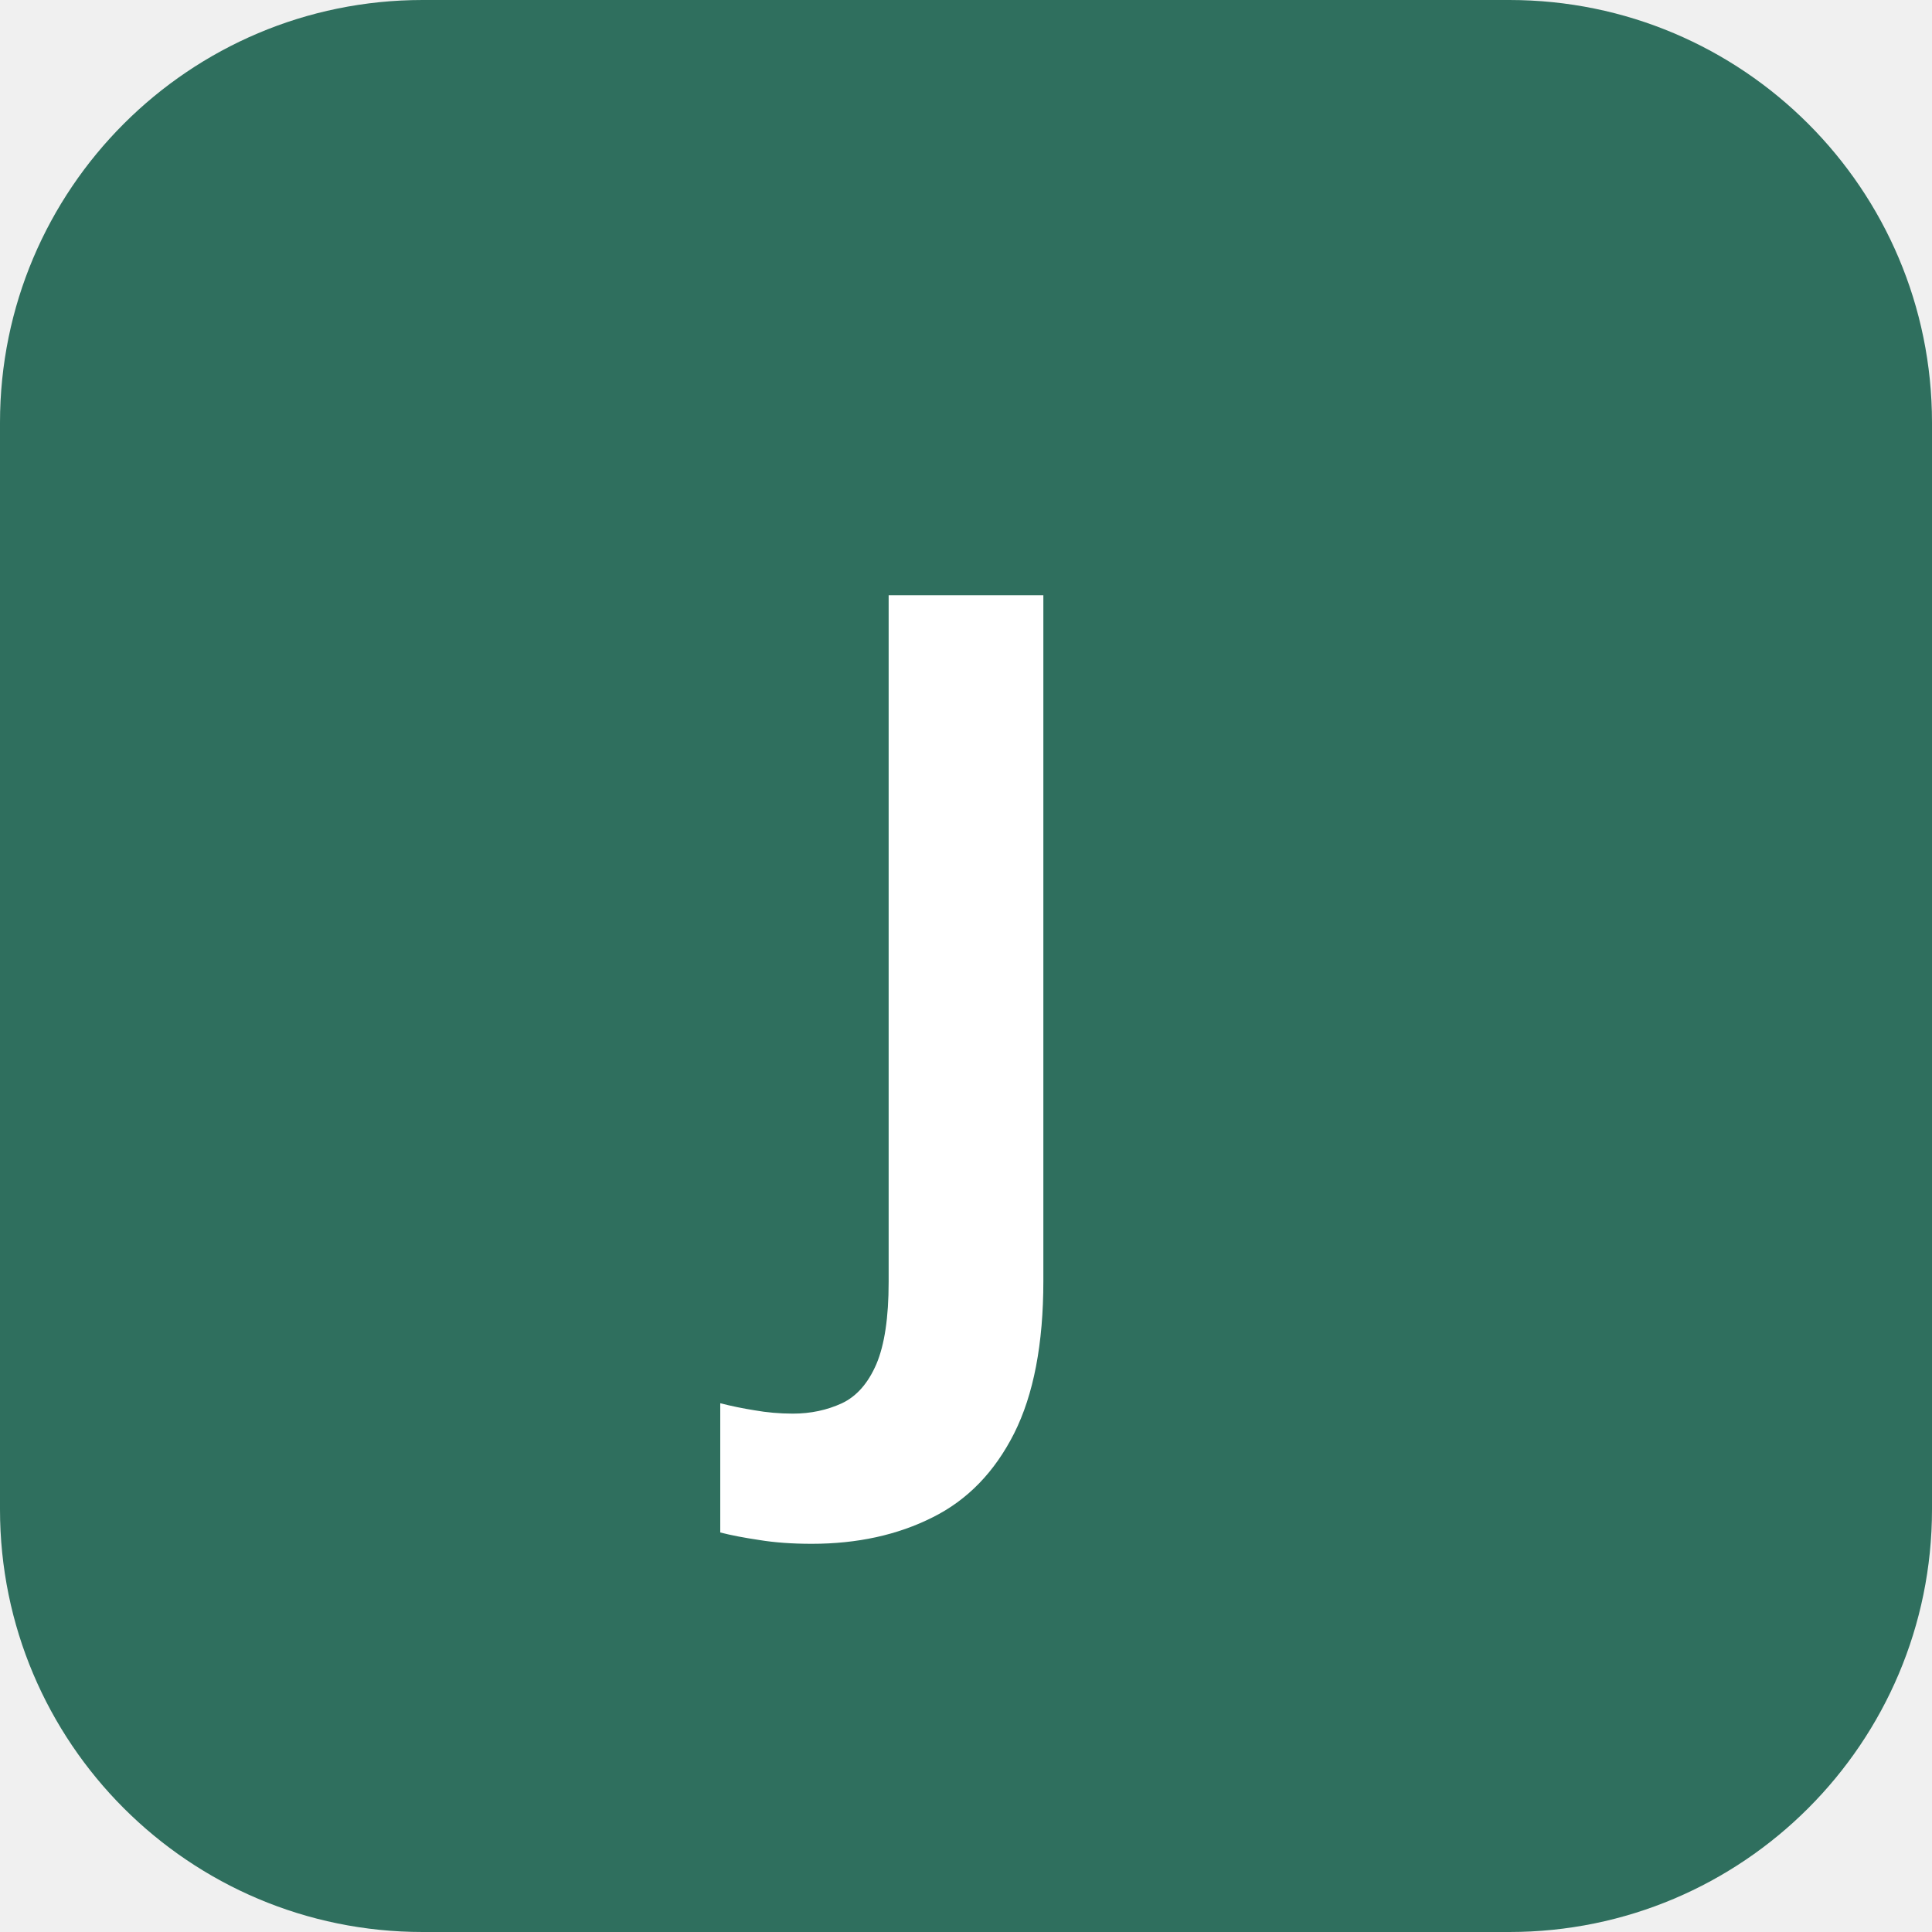
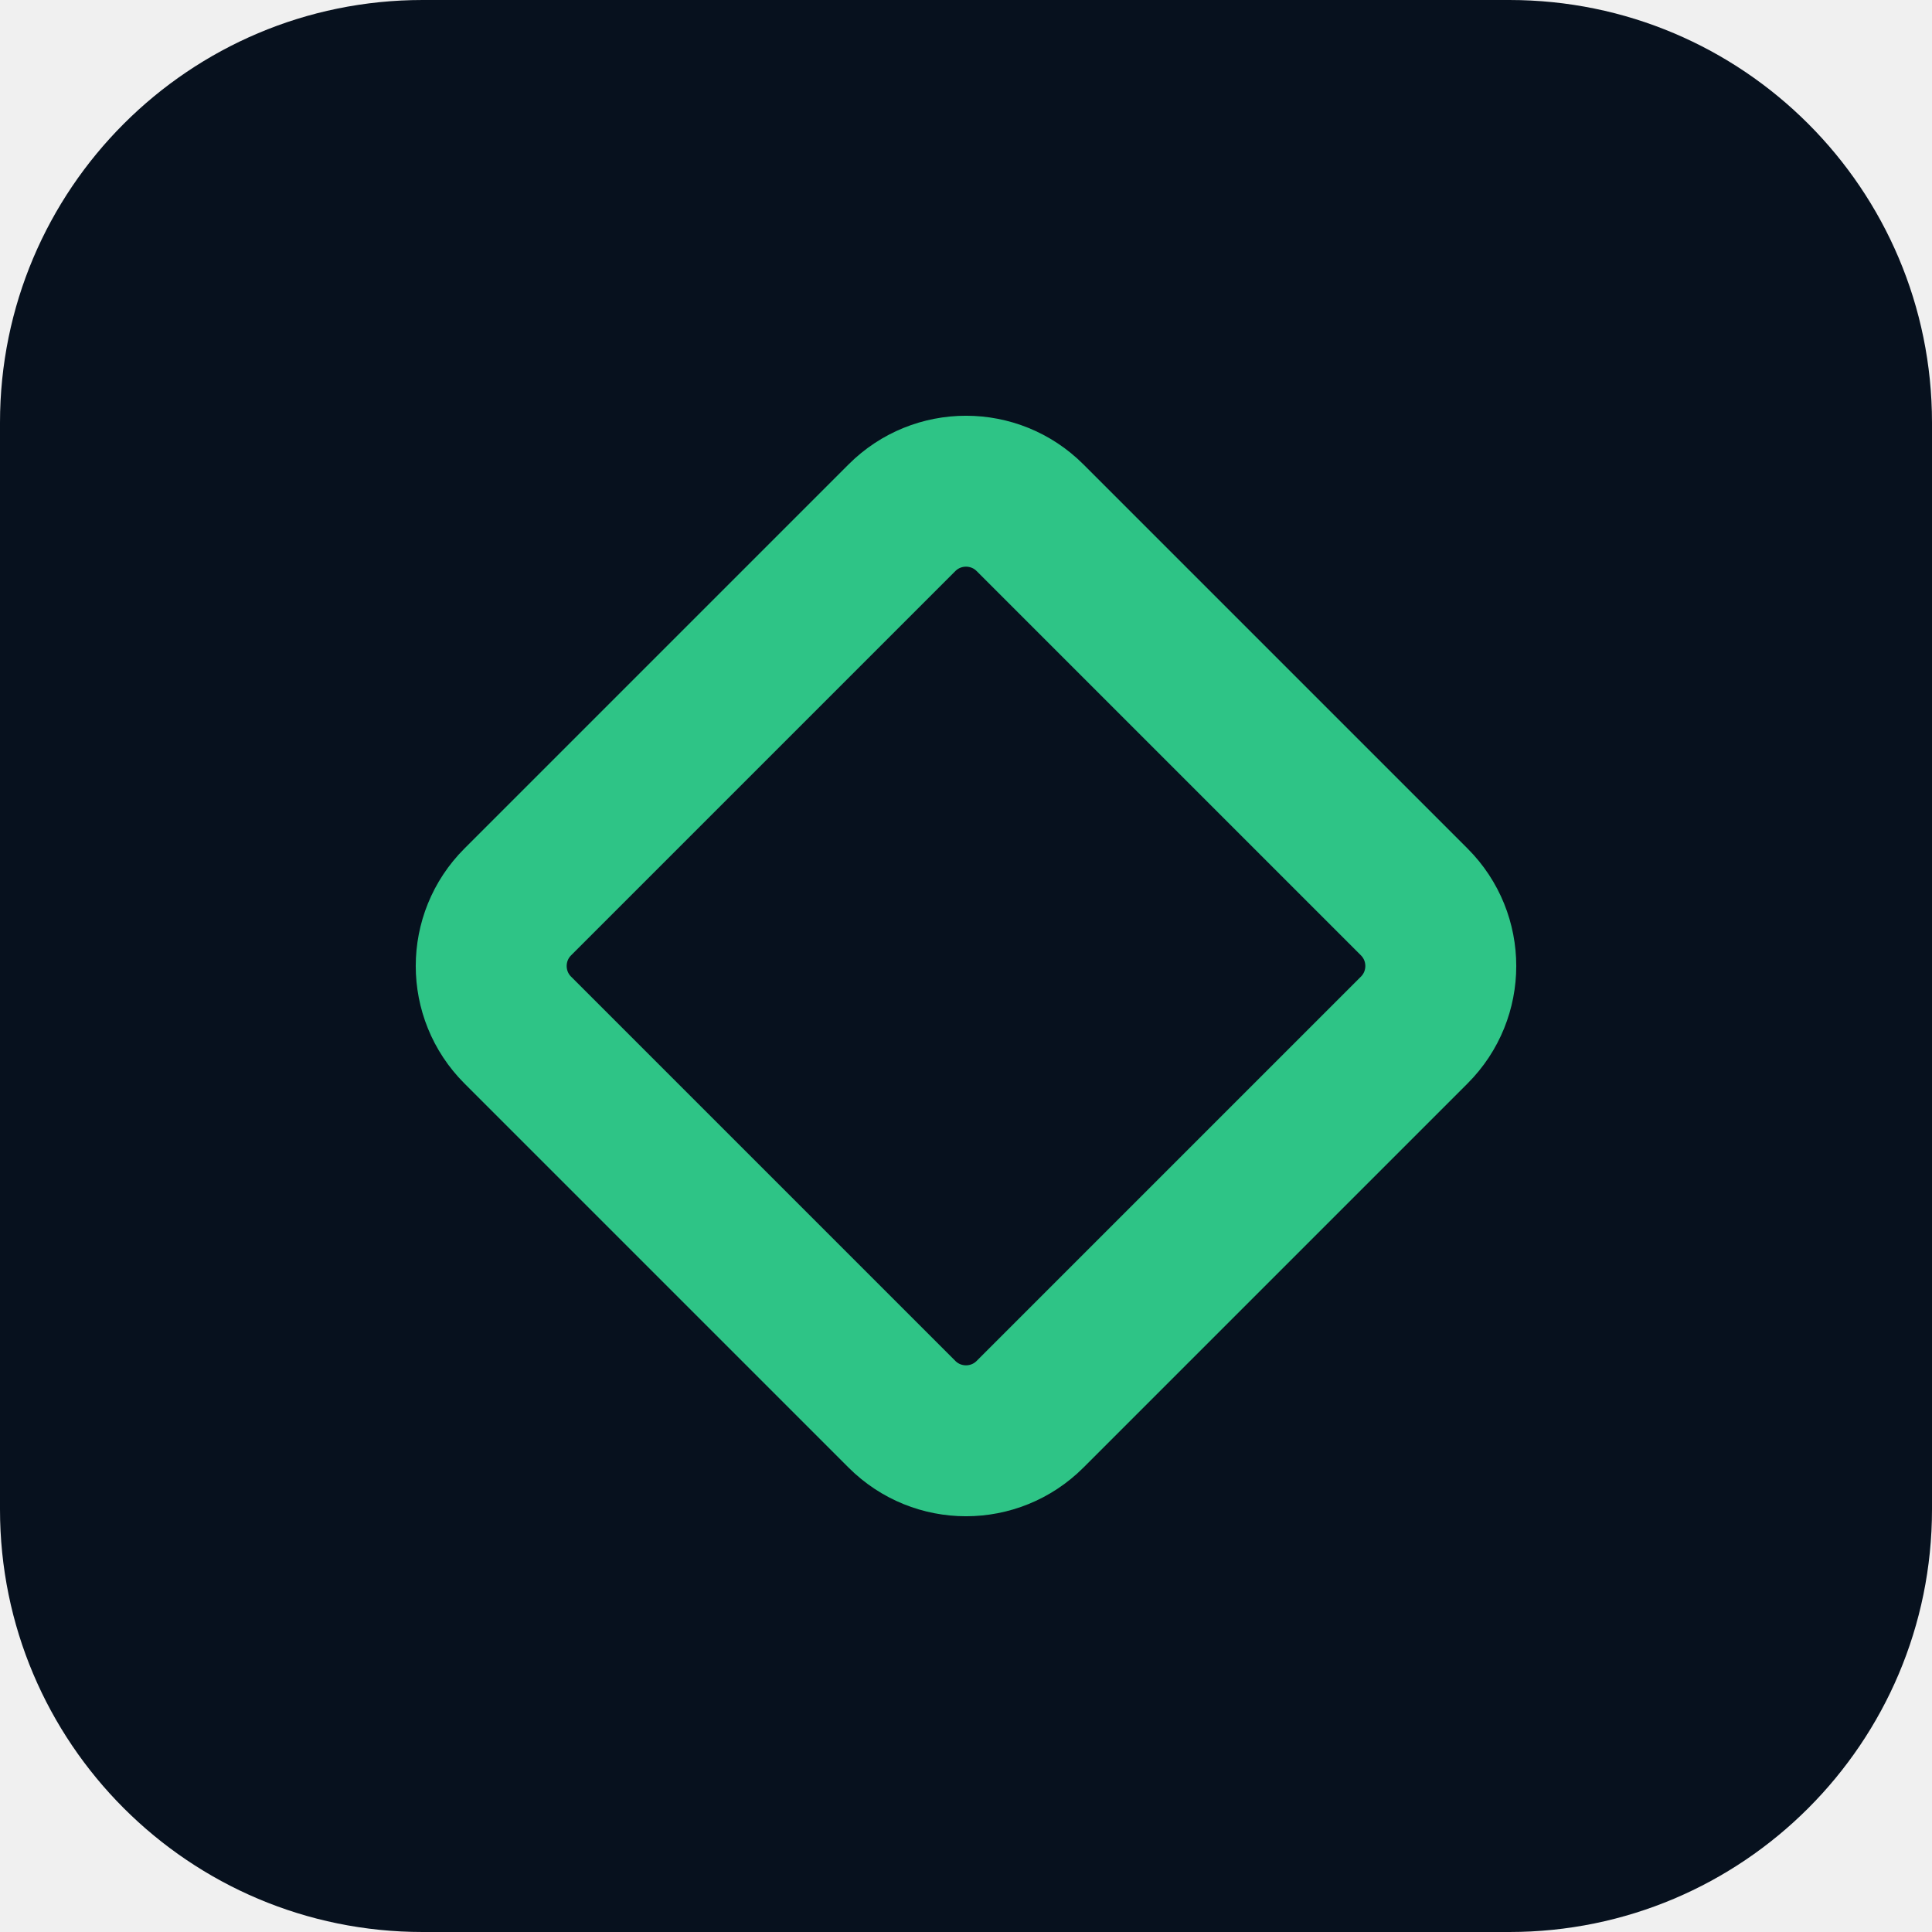
<svg xmlns="http://www.w3.org/2000/svg" viewBox="0 0 64 64">
-   <rect width="64" height="64" rx="14" fill="#2f6f5e" />
-   <text x="32" y="44" font-family="system-ui,sans-serif" font-size="34" font-weight="700" fill="#fff" text-anchor="middle">J</text>
+   <rect width="64" height="64" rx="14" fill="#07111e" />
+   <rect x="20" y="20" width="24" height="24" rx="3" fill="none" stroke="#2ec486" stroke-width="5" transform="rotate(45 32 32)" />
</svg>
